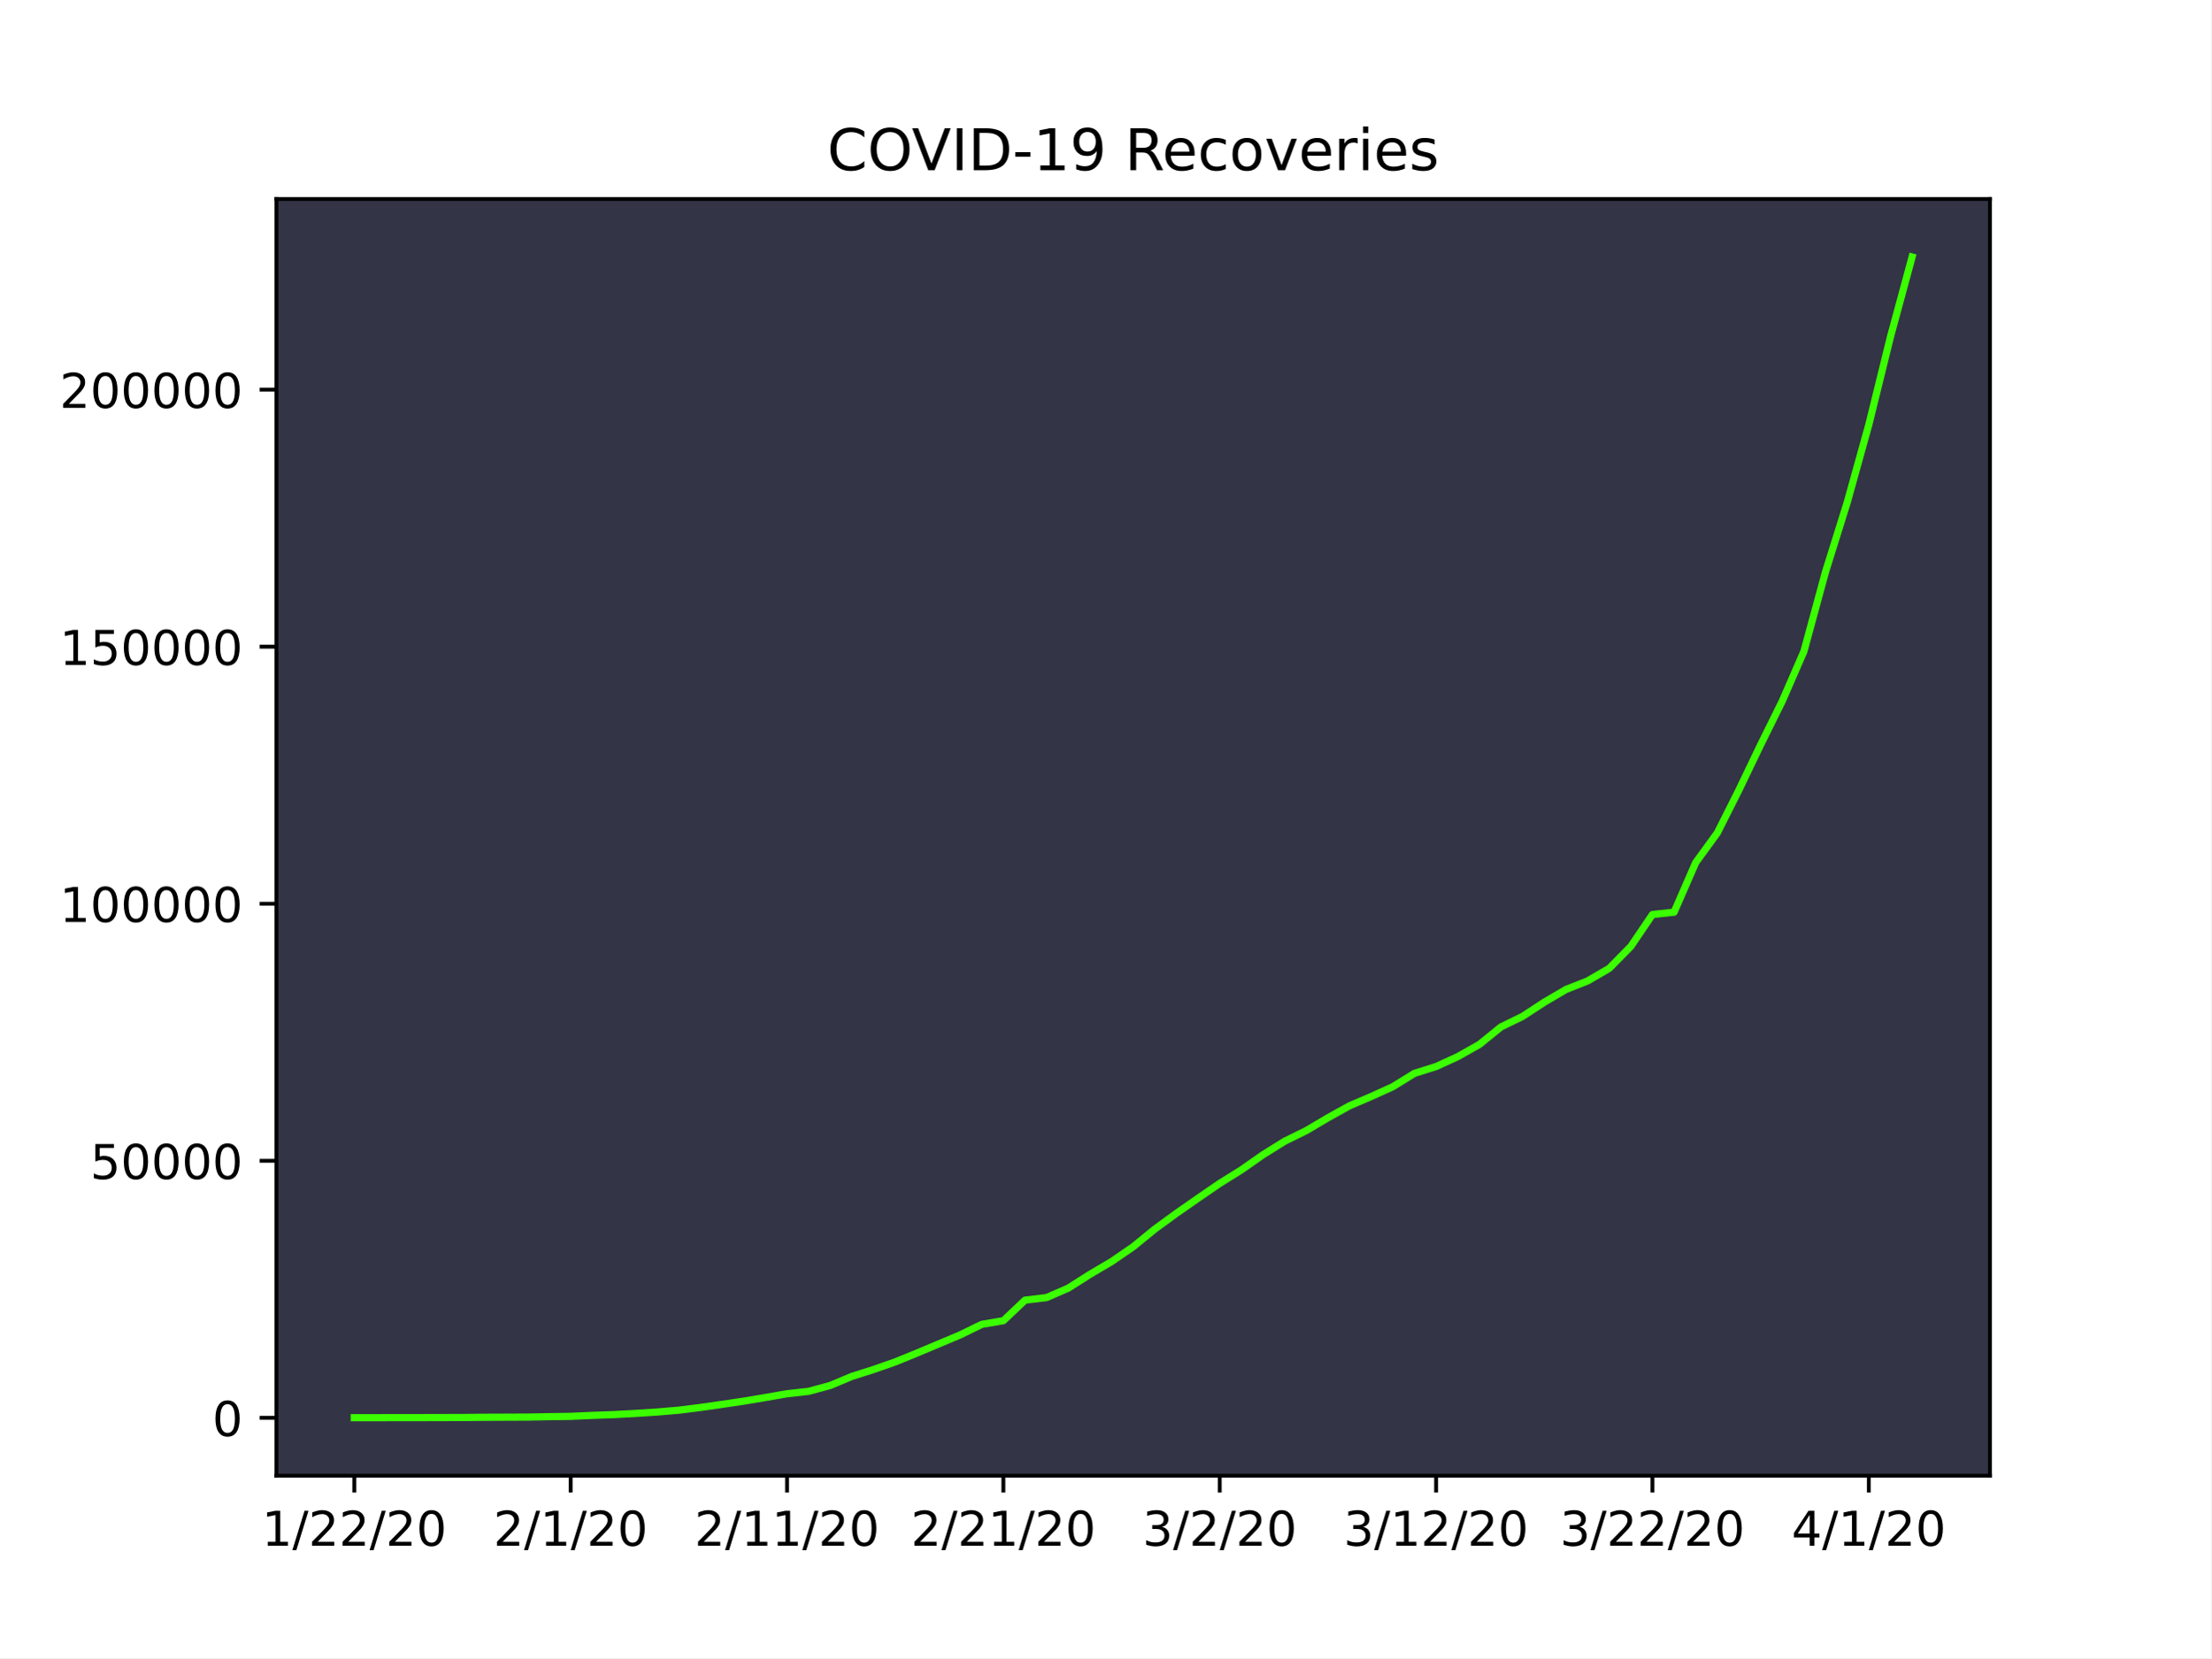
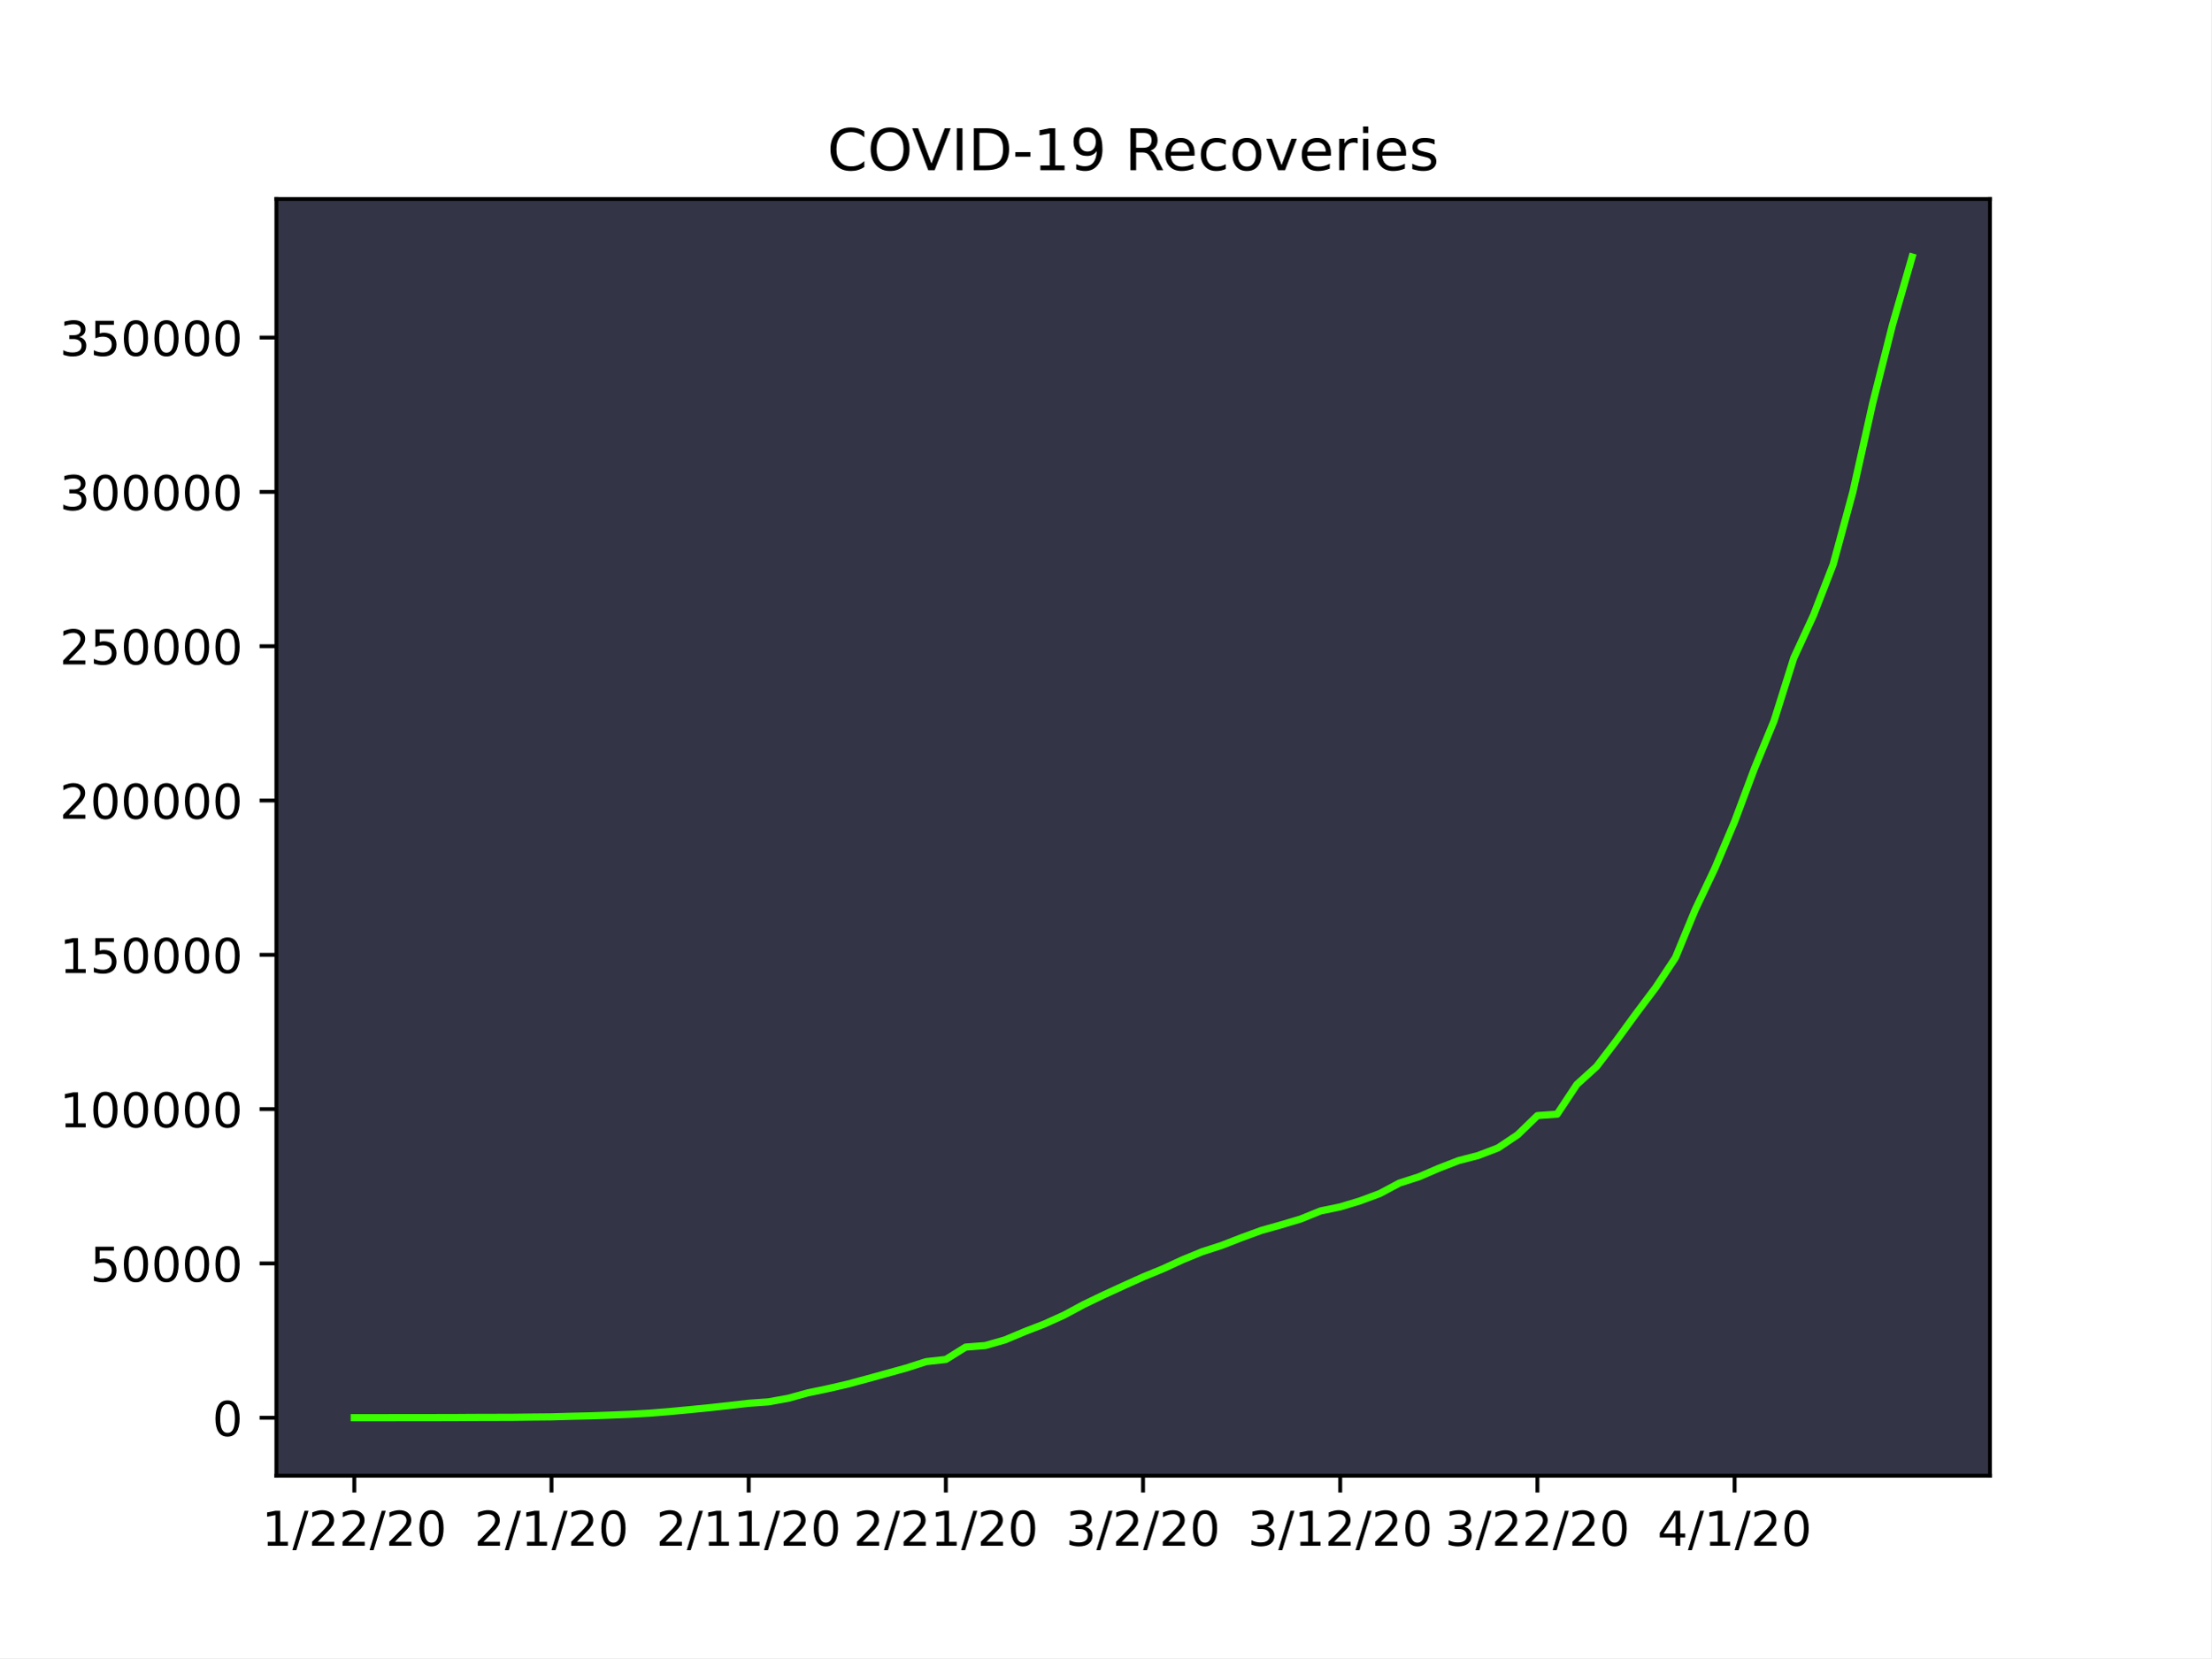
<svg xmlns="http://www.w3.org/2000/svg" xmlns:xlink="http://www.w3.org/1999/xlink" height="345.6pt" version="1.1" viewBox="0 0 460.8 345.6" width="460.8pt">
  <defs>
    <style type="text/css">
*{stroke-linecap:butt;stroke-linejoin:round;}
  </style>
  </defs>
  <g id="figure_1">
    <g id="patch_1">
      <path d="M 0 345.6  L 460.8 345.6  L 460.8 0  L 0 0  z " style="fill:#ffffff;" />
    </g>
    <g id="axes_1">
      <g id="patch_2">
        <path d="M 57.6 307.584  L 414.72 307.584  L 414.72 41.472  L 57.6 41.472  z " style="fill:#333445;" />
      </g>
      <g id="matplotlib.axis_1">
        <g id="xtick_1">
          <g id="line2d_1">
            <defs>
-               <path d="M 0 0  L 0 3.5  " id="maed0cd70f4" style="stroke:#000000;stroke-width:0.8;" />
-             </defs>
-             <g>
-               <use style="stroke:#000000;stroke-width:0.8;" x="73.833" xlink:href="#maed0cd70f4" y="307.584" />
+               <path d="M 0 0  L 0 3.5  " id="m13a651fa14" style="stroke:#000000;stroke-width:0.8;" />
+             </defs>
+             <g>
+               <use style="stroke:#000000;stroke-width:0.8;" x="73.833" xlink:href="#m13a651fa14" y="307.584" />
            </g>
          </g>
          <g id="text_1">
            <defs>
              <path d="M 12.406 8.297  L 28.516 8.297  L 28.516 63.922  L 10.984 60.406  L 10.984 69.391  L 28.422 72.906  L 38.281 72.906  L 38.281 8.297  L 54.391 8.297  L 54.391 0  L 12.406 0  z " id="DejaVuSans-49" />
              <path d="M 25.391 72.906  L 33.688 72.906  L 8.297 -9.281  L 0 -9.281  z " id="DejaVuSans-47" />
              <path d="M 19.188 8.297  L 53.609 8.297  L 53.609 0  L 7.328 0  L 7.328 8.297  Q 12.938 14.109 22.625 23.891  Q 32.328 33.688 34.812 36.531  Q 39.547 41.844 41.422 45.531  Q 43.312 49.219 43.312 52.781  Q 43.312 58.594 39.234 62.25  Q 35.156 65.922 28.609 65.922  Q 23.969 65.922 18.812 64.312  Q 13.672 62.703 7.812 59.422  L 7.812 69.391  Q 13.766 71.781 18.938 73  Q 24.125 74.219 28.422 74.219  Q 39.75 74.219 46.484 68.547  Q 53.219 62.891 53.219 53.422  Q 53.219 48.922 51.531 44.891  Q 49.859 40.875 45.406 35.406  Q 44.188 33.984 37.641 27.219  Q 31.109 20.453 19.188 8.297  z " id="DejaVuSans-50" />
              <path d="M 31.781 66.406  Q 24.172 66.406 20.328 58.906  Q 16.5 51.422 16.5 36.375  Q 16.5 21.391 20.328 13.891  Q 24.172 6.391 31.781 6.391  Q 39.453 6.391 43.281 13.891  Q 47.125 21.391 47.125 36.375  Q 47.125 51.422 43.281 58.906  Q 39.453 66.406 31.781 66.406  z M 31.781 74.219  Q 44.047 74.219 50.516 64.516  Q 56.984 54.828 56.984 36.375  Q 56.984 17.969 50.516 8.266  Q 44.047 -1.422 31.781 -1.422  Q 19.531 -1.422 13.062 8.266  Q 6.594 17.969 6.594 36.375  Q 6.594 54.828 13.062 64.516  Q 19.531 74.219 31.781 74.219  z " id="DejaVuSans-48" />
            </defs>
            <g transform="translate(54.55773 322.1824)scale(0.1 -0.1)">
              <use xlink:href="#DejaVuSans-49" />
              <use x="63.623" xlink:href="#DejaVuSans-47" />
              <use x="97.314" xlink:href="#DejaVuSans-50" />
              <use x="160.938" xlink:href="#DejaVuSans-50" />
              <use x="224.561" xlink:href="#DejaVuSans-47" />
              <use x="258.252" xlink:href="#DejaVuSans-50" />
              <use x="321.875" xlink:href="#DejaVuSans-48" />
            </g>
          </g>
        </g>
        <g id="xtick_2">
          <g id="line2d_2">
            <g>
-               <use style="stroke:#000000;stroke-width:0.8;" x="118.924" xlink:href="#maed0cd70f4" y="307.584" />
+               <use style="stroke:#000000;stroke-width:0.8;" x="114.928" xlink:href="#m13a651fa14" y="307.584" />
            </g>
          </g>
          <g id="text_2">
-             <g transform="translate(102.8299 322.1824)scale(0.1 -0.1)">
+             <g transform="translate(98.83449 322.1824)scale(0.1 -0.1)">
              <use xlink:href="#DejaVuSans-50" />
              <use x="63.623" xlink:href="#DejaVuSans-47" />
              <use x="97.314" xlink:href="#DejaVuSans-49" />
              <use x="160.938" xlink:href="#DejaVuSans-47" />
              <use x="194.629" xlink:href="#DejaVuSans-50" />
              <use x="258.252" xlink:href="#DejaVuSans-48" />
            </g>
          </g>
        </g>
        <g id="xtick_3">
          <g id="line2d_3">
            <g>
-               <use style="stroke:#000000;stroke-width:0.8;" x="164.015" xlink:href="#maed0cd70f4" y="307.584" />
+               <use style="stroke:#000000;stroke-width:0.8;" x="156.024" xlink:href="#m13a651fa14" y="307.584" />
            </g>
          </g>
          <g id="text_3">
-             <g transform="translate(144.7395 322.1824)scale(0.1 -0.1)">
+             <g transform="translate(136.7488 322.1824)scale(0.1 -0.1)">
              <use xlink:href="#DejaVuSans-50" />
              <use x="63.623" xlink:href="#DejaVuSans-47" />
              <use x="97.314" xlink:href="#DejaVuSans-49" />
              <use x="160.938" xlink:href="#DejaVuSans-49" />
              <use x="224.561" xlink:href="#DejaVuSans-47" />
              <use x="258.252" xlink:href="#DejaVuSans-50" />
              <use x="321.875" xlink:href="#DejaVuSans-48" />
            </g>
          </g>
        </g>
        <g id="xtick_4">
          <g id="line2d_4">
            <g>
-               <use style="stroke:#000000;stroke-width:0.8;" x="209.105" xlink:href="#maed0cd70f4" y="307.584" />
+               <use style="stroke:#000000;stroke-width:0.8;" x="197.119" xlink:href="#m13a651fa14" y="307.584" />
            </g>
          </g>
          <g id="text_4">
-             <g transform="translate(189.8305 322.1824)scale(0.1 -0.1)">
+             <g transform="translate(177.8443 322.1824)scale(0.1 -0.1)">
              <use xlink:href="#DejaVuSans-50" />
              <use x="63.623" xlink:href="#DejaVuSans-47" />
              <use x="97.314" xlink:href="#DejaVuSans-50" />
              <use x="160.938" xlink:href="#DejaVuSans-49" />
              <use x="224.561" xlink:href="#DejaVuSans-47" />
              <use x="258.252" xlink:href="#DejaVuSans-50" />
              <use x="321.875" xlink:href="#DejaVuSans-48" />
            </g>
          </g>
        </g>
        <g id="xtick_5">
          <g id="line2d_5">
            <g>
-               <use style="stroke:#000000;stroke-width:0.8;" x="254.196" xlink:href="#maed0cd70f4" y="307.584" />
+               <use style="stroke:#000000;stroke-width:0.8;" x="238.215" xlink:href="#m13a651fa14" y="307.584" />
            </g>
          </g>
          <g id="text_5">
            <defs>
              <path d="M 40.578 39.312  Q 47.656 37.797 51.625 33  Q 55.609 28.219 55.609 21.188  Q 55.609 10.406 48.188 4.484  Q 40.766 -1.422 27.094 -1.422  Q 22.516 -1.422 17.656 -0.516  Q 12.797 0.391 7.625 2.203  L 7.625 11.719  Q 11.719 9.328 16.594 8.109  Q 21.484 6.891 26.812 6.891  Q 36.078 6.891 40.938 10.547  Q 45.797 14.203 45.797 21.188  Q 45.797 27.641 41.281 31.266  Q 36.766 34.906 28.719 34.906  L 20.219 34.906  L 20.219 43.016  L 29.109 43.016  Q 36.375 43.016 40.234 45.922  Q 44.094 48.828 44.094 54.297  Q 44.094 59.906 40.109 62.906  Q 36.141 65.922 28.719 65.922  Q 24.656 65.922 20.016 65.031  Q 15.375 64.156 9.812 62.312  L 9.812 71.094  Q 15.438 72.656 20.344 73.438  Q 25.25 74.219 29.594 74.219  Q 40.828 74.219 47.359 69.109  Q 53.906 64.016 53.906 55.328  Q 53.906 49.266 50.438 45.094  Q 46.969 40.922 40.578 39.312  z " id="DejaVuSans-51" />
            </defs>
-             <g transform="translate(238.1026 322.1824)scale(0.1 -0.1)">
+             <g transform="translate(222.121 322.1824)scale(0.1 -0.1)">
              <use xlink:href="#DejaVuSans-51" />
              <use x="63.623" xlink:href="#DejaVuSans-47" />
              <use x="97.314" xlink:href="#DejaVuSans-50" />
              <use x="160.938" xlink:href="#DejaVuSans-47" />
              <use x="194.629" xlink:href="#DejaVuSans-50" />
              <use x="258.252" xlink:href="#DejaVuSans-48" />
            </g>
          </g>
        </g>
        <g id="xtick_6">
          <g id="line2d_6">
            <g>
-               <use style="stroke:#000000;stroke-width:0.8;" x="299.287" xlink:href="#maed0cd70f4" y="307.584" />
+               <use style="stroke:#000000;stroke-width:0.8;" x="279.31" xlink:href="#m13a651fa14" y="307.584" />
            </g>
          </g>
          <g id="text_6">
-             <g transform="translate(280.0123 322.1824)scale(0.1 -0.1)">
+             <g transform="translate(260.0353 322.1824)scale(0.1 -0.1)">
              <use xlink:href="#DejaVuSans-51" />
              <use x="63.623" xlink:href="#DejaVuSans-47" />
              <use x="97.314" xlink:href="#DejaVuSans-49" />
              <use x="160.938" xlink:href="#DejaVuSans-50" />
              <use x="224.561" xlink:href="#DejaVuSans-47" />
              <use x="258.252" xlink:href="#DejaVuSans-50" />
              <use x="321.875" xlink:href="#DejaVuSans-48" />
            </g>
          </g>
        </g>
        <g id="xtick_7">
          <g id="line2d_7">
            <g>
-               <use style="stroke:#000000;stroke-width:0.8;" x="344.378" xlink:href="#maed0cd70f4" y="307.584" />
+               <use style="stroke:#000000;stroke-width:0.8;" x="320.406" xlink:href="#m13a651fa14" y="307.584" />
            </g>
          </g>
          <g id="text_7">
-             <g transform="translate(325.1032 322.1824)scale(0.1 -0.1)">
+             <g transform="translate(301.1308 322.1824)scale(0.1 -0.1)">
              <use xlink:href="#DejaVuSans-51" />
              <use x="63.623" xlink:href="#DejaVuSans-47" />
              <use x="97.314" xlink:href="#DejaVuSans-50" />
              <use x="160.938" xlink:href="#DejaVuSans-50" />
              <use x="224.561" xlink:href="#DejaVuSans-47" />
              <use x="258.252" xlink:href="#DejaVuSans-50" />
              <use x="321.875" xlink:href="#DejaVuSans-48" />
            </g>
          </g>
        </g>
        <g id="xtick_8">
          <g id="line2d_8">
            <g>
-               <use style="stroke:#000000;stroke-width:0.8;" x="389.469" xlink:href="#maed0cd70f4" y="307.584" />
+               <use style="stroke:#000000;stroke-width:0.8;" x="361.501" xlink:href="#m13a651fa14" y="307.584" />
            </g>
          </g>
          <g id="text_8">
            <defs>
              <path d="M 37.797 64.312  L 12.891 25.391  L 37.797 25.391  z M 35.203 72.906  L 47.609 72.906  L 47.609 25.391  L 58.016 25.391  L 58.016 17.188  L 47.609 17.188  L 47.609 0  L 37.797 0  L 37.797 17.188  L 4.891 17.188  L 4.891 26.703  z " id="DejaVuSans-52" />
            </defs>
-             <g transform="translate(373.3753 322.1824)scale(0.1 -0.1)">
+             <g transform="translate(345.4076 322.1824)scale(0.1 -0.1)">
              <use xlink:href="#DejaVuSans-52" />
              <use x="63.623" xlink:href="#DejaVuSans-47" />
              <use x="97.314" xlink:href="#DejaVuSans-49" />
              <use x="160.938" xlink:href="#DejaVuSans-47" />
              <use x="194.629" xlink:href="#DejaVuSans-50" />
              <use x="258.252" xlink:href="#DejaVuSans-48" />
            </g>
          </g>
        </g>
      </g>
      <g id="matplotlib.axis_2">
        <g id="ytick_1">
          <g id="line2d_9">
            <defs>
-               <path d="M 0 0  L -3.5 0  " id="m01638922b9" style="stroke:#000000;stroke-width:0.8;" />
-             </defs>
-             <g>
-               <use style="stroke:#000000;stroke-width:0.8;" x="57.6" xlink:href="#m01638922b9" y="295.518" />
+               <path d="M 0 0  L -3.5 0  " id="m986faa5713" style="stroke:#000000;stroke-width:0.8;" />
+             </defs>
+             <g>
+               <use style="stroke:#000000;stroke-width:0.8;" x="57.6" xlink:href="#m986faa5713" y="295.506" />
            </g>
          </g>
          <g id="text_9">
-             <g transform="translate(44.2375 299.3172)scale(0.1 -0.1)">
+             <g transform="translate(44.2375 299.3052)scale(0.1 -0.1)">
              <use xlink:href="#DejaVuSans-48" />
            </g>
          </g>
        </g>
        <g id="ytick_2">
          <g id="line2d_10">
            <g>
-               <use style="stroke:#000000;stroke-width:0.8;" x="57.6" xlink:href="#m01638922b9" y="241.941" />
+               <use style="stroke:#000000;stroke-width:0.8;" x="57.6" xlink:href="#m986faa5713" y="263.342" />
            </g>
          </g>
          <g id="text_10">
            <defs>
              <path d="M 10.797 72.906  L 49.516 72.906  L 49.516 64.594  L 19.828 64.594  L 19.828 46.734  Q 21.969 47.469 24.109 47.828  Q 26.266 48.188 28.422 48.188  Q 40.625 48.188 47.75 41.5  Q 54.891 34.812 54.891 23.391  Q 54.891 11.625 47.562 5.094  Q 40.234 -1.422 26.906 -1.422  Q 22.312 -1.422 17.547 -0.641  Q 12.797 0.141 7.719 1.703  L 7.719 11.625  Q 12.109 9.234 16.797 8.062  Q 21.484 6.891 26.703 6.891  Q 35.156 6.891 40.078 11.328  Q 45.016 15.766 45.016 23.391  Q 45.016 31 40.078 35.438  Q 35.156 39.891 26.703 39.891  Q 22.75 39.891 18.812 39.016  Q 14.891 38.141 10.797 36.281  z " id="DejaVuSans-53" />
            </defs>
-             <g transform="translate(18.7875 245.7401)scale(0.1 -0.1)">
+             <g transform="translate(18.7875 267.1408)scale(0.1 -0.1)">
              <use xlink:href="#DejaVuSans-53" />
              <use x="63.623" xlink:href="#DejaVuSans-48" />
              <use x="127.246" xlink:href="#DejaVuSans-48" />
              <use x="190.869" xlink:href="#DejaVuSans-48" />
              <use x="254.492" xlink:href="#DejaVuSans-48" />
            </g>
          </g>
        </g>
        <g id="ytick_3">
          <g id="line2d_11">
            <g>
-               <use style="stroke:#000000;stroke-width:0.8;" x="57.6" xlink:href="#m01638922b9" y="188.364" />
+               <use style="stroke:#000000;stroke-width:0.8;" x="57.6" xlink:href="#m986faa5713" y="231.177" />
            </g>
          </g>
          <g id="text_11">
-             <g transform="translate(12.425 192.163)scale(0.1 -0.1)">
+             <g transform="translate(12.425 234.9764)scale(0.1 -0.1)">
              <use xlink:href="#DejaVuSans-49" />
              <use x="63.623" xlink:href="#DejaVuSans-48" />
              <use x="127.246" xlink:href="#DejaVuSans-48" />
              <use x="190.869" xlink:href="#DejaVuSans-48" />
              <use x="254.492" xlink:href="#DejaVuSans-48" />
              <use x="318.115" xlink:href="#DejaVuSans-48" />
            </g>
          </g>
        </g>
        <g id="ytick_4">
          <g id="line2d_12">
            <g>
-               <use style="stroke:#000000;stroke-width:0.8;" x="57.6" xlink:href="#m01638922b9" y="134.787" />
+               <use style="stroke:#000000;stroke-width:0.8;" x="57.6" xlink:href="#m986faa5713" y="199.013" />
            </g>
          </g>
          <g id="text_12">
-             <g transform="translate(12.425 138.5859)scale(0.1 -0.1)">
+             <g transform="translate(12.425 202.812)scale(0.1 -0.1)">
              <use xlink:href="#DejaVuSans-49" />
              <use x="63.623" xlink:href="#DejaVuSans-53" />
              <use x="127.246" xlink:href="#DejaVuSans-48" />
              <use x="190.869" xlink:href="#DejaVuSans-48" />
              <use x="254.492" xlink:href="#DejaVuSans-48" />
              <use x="318.115" xlink:href="#DejaVuSans-48" />
            </g>
          </g>
        </g>
        <g id="ytick_5">
          <g id="line2d_13">
            <g>
-               <use style="stroke:#000000;stroke-width:0.8;" x="57.6" xlink:href="#m01638922b9" y="81.21" />
+               <use style="stroke:#000000;stroke-width:0.8;" x="57.6" xlink:href="#m986faa5713" y="166.848" />
            </g>
          </g>
          <g id="text_13">
-             <g transform="translate(12.425 85.00873)scale(0.1 -0.1)">
+             <g transform="translate(12.425 170.6476)scale(0.1 -0.1)">
              <use xlink:href="#DejaVuSans-50" />
              <use x="63.623" xlink:href="#DejaVuSans-48" />
              <use x="127.246" xlink:href="#DejaVuSans-48" />
              <use x="190.869" xlink:href="#DejaVuSans-48" />
              <use x="254.492" xlink:href="#DejaVuSans-48" />
              <use x="318.115" xlink:href="#DejaVuSans-48" />
            </g>
          </g>
        </g>
-       </g>
-       <g id="line2d_14">
-         <path clip-path="url(#p756a94636b)" d="M 73.833 295.488  L 78.342 295.486  L 82.851 295.479  L 87.36 295.476  L 91.869 295.462  L 96.378 295.453  L 100.887 295.403  L 105.396 295.383  L 109.905 295.365  L 114.415 295.28  L 118.924 295.214  L 123.433 295.012  L 127.942 294.85  L 132.451 294.605  L 136.96 294.314  L 141.469 293.925  L 145.978 293.363  L 150.487 292.715  L 154.996 292.042  L 159.505 291.29  L 164.015 290.5  L 168.524 290  L 173.033 288.773  L 177.542 286.884  L 182.051 285.451  L 186.56 283.876  L 191.069 282.035  L 195.578 280.139  L 200.087 278.244  L 204.596 276.041  L 209.105 275.277  L 213.615 270.995  L 218.124 270.45  L 222.633 268.486  L 227.142 265.617  L 231.651 262.96  L 236.16 259.86  L 240.669 256.181  L 245.178 252.89  L 249.687 249.746  L 254.196 246.654  L 258.705 243.84  L 263.215 240.687  L 267.724 237.873  L 272.233 235.656  L 276.742 232.985  L 281.251 230.482  L 285.76 228.553  L 290.269 226.506  L 294.778 223.721  L 299.287 222.306  L 303.796 220.241  L 308.305 217.698  L 312.815 214.044  L 317.324 211.843  L 321.833 208.895  L 326.342 206.246  L 330.851 204.464  L 335.36 201.844  L 339.869 197.266  L 344.378 190.615  L 348.887 190.131  L 353.396 179.791  L 357.905 173.59  L 362.415 164.629  L 366.924 155.237  L 371.433 146.129  L 375.942 135.77  L 380.451 119.179  L 384.96 104.747  L 389.469 88.521  L 393.978 70.212  L 398.487 53.568  " style="fill:none;stroke:#3bff00;stroke-linecap:square;stroke-width:1.5;" />
+         <g id="ytick_6">
+           <g id="line2d_14">
+             <g>
+               <use style="stroke:#000000;stroke-width:0.8;" x="57.6" xlink:href="#m986faa5713" y="134.684" />
+             </g>
+           </g>
+           <g id="text_14">
+             <g transform="translate(12.425 138.4833)scale(0.1 -0.1)">
+               <use xlink:href="#DejaVuSans-50" />
+               <use x="63.623" xlink:href="#DejaVuSans-53" />
+               <use x="127.246" xlink:href="#DejaVuSans-48" />
+               <use x="190.869" xlink:href="#DejaVuSans-48" />
+               <use x="254.492" xlink:href="#DejaVuSans-48" />
+               <use x="318.115" xlink:href="#DejaVuSans-48" />
+             </g>
+           </g>
+         </g>
+         <g id="ytick_7">
+           <g id="line2d_15">
+             <g>
+               <use style="stroke:#000000;stroke-width:0.8;" x="57.6" xlink:href="#m986faa5713" y="102.52" />
+             </g>
+           </g>
+           <g id="text_15">
+             <g transform="translate(12.425 106.3189)scale(0.1 -0.1)">
+               <use xlink:href="#DejaVuSans-51" />
+               <use x="63.623" xlink:href="#DejaVuSans-48" />
+               <use x="127.246" xlink:href="#DejaVuSans-48" />
+               <use x="190.869" xlink:href="#DejaVuSans-48" />
+               <use x="254.492" xlink:href="#DejaVuSans-48" />
+               <use x="318.115" xlink:href="#DejaVuSans-48" />
+             </g>
+           </g>
+         </g>
+         <g id="ytick_8">
+           <g id="line2d_16">
+             <g>
+               <use style="stroke:#000000;stroke-width:0.8;" x="57.6" xlink:href="#m986faa5713" y="70.355" />
+             </g>
+           </g>
+           <g id="text_16">
+             <g transform="translate(12.425 74.15446)scale(0.1 -0.1)">
+               <use xlink:href="#DejaVuSans-51" />
+               <use x="63.623" xlink:href="#DejaVuSans-53" />
+               <use x="127.246" xlink:href="#DejaVuSans-48" />
+               <use x="190.869" xlink:href="#DejaVuSans-48" />
+               <use x="254.492" xlink:href="#DejaVuSans-48" />
+               <use x="318.115" xlink:href="#DejaVuSans-48" />
+             </g>
+           </g>
+         </g>
+       </g>
+       <g id="line2d_17">
+         <path clip-path="url(#pe5ab1235d1)" d="M 73.833 295.488  L 77.942 295.487  L 82.052 295.483  L 86.161 295.481  L 90.271 295.473  L 94.38 295.467  L 98.49 295.437  L 102.6 295.425  L 106.709 295.414  L 110.819 295.363  L 114.928 295.323  L 119.038 295.202  L 123.147 295.105  L 127.257 294.958  L 131.366 294.783  L 135.476 294.549  L 139.586 294.212  L 143.695 293.823  L 147.805 293.419  L 151.914 292.968  L 156.024 292.493  L 160.133 292.193  L 164.243 291.457  L 168.352 290.322  L 172.462 289.462  L 176.572 288.517  L 180.681 287.412  L 184.791 286.274  L 188.9 285.136  L 193.01 283.813  L 197.119 283.354  L 201.229 280.784  L 205.338 280.457  L 209.448 279.278  L 213.557 277.555  L 217.667 275.96  L 221.777 274.099  L 225.886 271.89  L 229.996 269.915  L 234.105 268.027  L 238.215 266.171  L 242.324 264.482  L 246.434 262.589  L 250.543 260.9  L 254.653 259.569  L 258.763 257.965  L 262.872 256.462  L 266.982 255.304  L 271.091 254.076  L 275.201 252.404  L 279.31 251.554  L 283.42 250.314  L 287.529 248.788  L 291.639 246.594  L 295.748 245.273  L 299.858 243.503  L 303.968 241.912  L 308.077 240.843  L 312.187 239.27  L 316.296 236.522  L 320.406 232.529  L 324.515 232.238  L 328.625 226.031  L 332.734 222.308  L 336.844 216.928  L 340.954 211.29  L 345.063 205.822  L 349.173 199.603  L 353.282 189.643  L 357.392 180.979  L 361.501 171.238  L 365.611 160.246  L 369.72 150.254  L 373.83 137.159  L 377.94 128.243  L 382.049 117.627  L 386.159 102.485  L 390.268 84.082  L 394.378 67.798  L 398.487 53.568  " style="fill:none;stroke:#3bff00;stroke-linecap:square;stroke-width:1.5;" />
      </g>
      <g id="patch_3">
        <path d="M 57.6 307.584  L 57.6 41.472  " style="fill:none;stroke:#000000;stroke-linecap:square;stroke-linejoin:miter;stroke-width:0.8;" />
      </g>
      <g id="patch_4">
        <path d="M 414.72 307.584  L 414.72 41.472  " style="fill:none;stroke:#000000;stroke-linecap:square;stroke-linejoin:miter;stroke-width:0.8;" />
      </g>
      <g id="patch_5">
        <path d="M 57.6 307.584  L 414.72 307.584  " style="fill:none;stroke:#000000;stroke-linecap:square;stroke-linejoin:miter;stroke-width:0.8;" />
      </g>
      <g id="patch_6">
        <path d="M 57.6 41.472  L 414.72 41.472  " style="fill:none;stroke:#000000;stroke-linecap:square;stroke-linejoin:miter;stroke-width:0.8;" />
      </g>
-       <g id="text_14">
+       <g id="text_17">
        <defs>
          <path d="M 64.406 67.281  L 64.406 56.891  Q 59.422 61.531 53.781 63.812  Q 48.141 66.109 41.797 66.109  Q 29.297 66.109 22.656 58.469  Q 16.016 50.828 16.016 36.375  Q 16.016 21.969 22.656 14.328  Q 29.297 6.688 41.797 6.688  Q 48.141 6.688 53.781 8.984  Q 59.422 11.281 64.406 15.922  L 64.406 5.609  Q 59.234 2.094 53.438 0.328  Q 47.656 -1.422 41.219 -1.422  Q 24.656 -1.422 15.125 8.703  Q 5.609 18.844 5.609 36.375  Q 5.609 53.953 15.125 64.078  Q 24.656 74.219 41.219 74.219  Q 47.75 74.219 53.531 72.484  Q 59.328 70.75 64.406 67.281  z " id="DejaVuSans-67" />
          <path d="M 39.406 66.219  Q 28.656 66.219 22.328 58.203  Q 16.016 50.203 16.016 36.375  Q 16.016 22.609 22.328 14.594  Q 28.656 6.594 39.406 6.594  Q 50.141 6.594 56.422 14.594  Q 62.703 22.609 62.703 36.375  Q 62.703 50.203 56.422 58.203  Q 50.141 66.219 39.406 66.219  z M 39.406 74.219  Q 54.734 74.219 63.906 63.938  Q 73.094 53.656 73.094 36.375  Q 73.094 19.141 63.906 8.859  Q 54.734 -1.422 39.406 -1.422  Q 24.031 -1.422 14.812 8.828  Q 5.609 19.094 5.609 36.375  Q 5.609 53.656 14.812 63.938  Q 24.031 74.219 39.406 74.219  z " id="DejaVuSans-79" />
          <path d="M 28.609 0  L 0.781 72.906  L 11.078 72.906  L 34.188 11.531  L 57.328 72.906  L 67.578 72.906  L 39.797 0  z " id="DejaVuSans-86" />
          <path d="M 9.812 72.906  L 19.672 72.906  L 19.672 0  L 9.812 0  z " id="DejaVuSans-73" />
          <path d="M 19.672 64.797  L 19.672 8.109  L 31.594 8.109  Q 46.688 8.109 53.688 14.938  Q 60.688 21.781 60.688 36.531  Q 60.688 51.172 53.688 57.984  Q 46.688 64.797 31.594 64.797  z M 9.812 72.906  L 30.078 72.906  Q 51.266 72.906 61.172 64.094  Q 71.094 55.281 71.094 36.531  Q 71.094 17.672 61.125 8.828  Q 51.172 0 30.078 0  L 9.812 0  z " id="DejaVuSans-68" />
          <path d="M 4.891 31.391  L 31.203 31.391  L 31.203 23.391  L 4.891 23.391  z " id="DejaVuSans-45" />
          <path d="M 10.984 1.516  L 10.984 10.5  Q 14.703 8.734 18.5 7.812  Q 22.312 6.891 25.984 6.891  Q 35.75 6.891 40.891 13.453  Q 46.047 20.016 46.781 33.406  Q 43.953 29.203 39.594 26.953  Q 35.25 24.703 29.984 24.703  Q 19.047 24.703 12.672 31.312  Q 6.297 37.938 6.297 49.422  Q 6.297 60.641 12.938 67.422  Q 19.578 74.219 30.609 74.219  Q 43.266 74.219 49.922 64.516  Q 56.594 54.828 56.594 36.375  Q 56.594 19.141 48.406 8.859  Q 40.234 -1.422 26.422 -1.422  Q 22.703 -1.422 18.891 -0.688  Q 15.094 0.047 10.984 1.516  z M 30.609 32.422  Q 37.25 32.422 41.125 36.953  Q 45.016 41.5 45.016 49.422  Q 45.016 57.281 41.125 61.844  Q 37.25 66.406 30.609 66.406  Q 23.969 66.406 20.094 61.844  Q 16.219 57.281 16.219 49.422  Q 16.219 41.5 20.094 36.953  Q 23.969 32.422 30.609 32.422  z " id="DejaVuSans-57" />
          <path id="DejaVuSans-32" />
          <path d="M 44.391 34.188  Q 47.562 33.109 50.562 29.594  Q 53.562 26.078 56.594 19.922  L 66.609 0  L 56 0  L 46.688 18.703  Q 43.062 26.031 39.672 28.422  Q 36.281 30.812 30.422 30.812  L 19.672 30.812  L 19.672 0  L 9.812 0  L 9.812 72.906  L 32.078 72.906  Q 44.578 72.906 50.734 67.672  Q 56.891 62.453 56.891 51.906  Q 56.891 45.016 53.688 40.469  Q 50.484 35.938 44.391 34.188  z M 19.672 64.797  L 19.672 38.922  L 32.078 38.922  Q 39.203 38.922 42.844 42.219  Q 46.484 45.516 46.484 51.906  Q 46.484 58.297 42.844 61.547  Q 39.203 64.797 32.078 64.797  z " id="DejaVuSans-82" />
          <path d="M 56.203 29.594  L 56.203 25.203  L 14.891 25.203  Q 15.484 15.922 20.484 11.062  Q 25.484 6.203 34.422 6.203  Q 39.594 6.203 44.453 7.469  Q 49.312 8.734 54.109 11.281  L 54.109 2.781  Q 49.266 0.734 44.188 -0.344  Q 39.109 -1.422 33.891 -1.422  Q 20.797 -1.422 13.156 6.188  Q 5.516 13.812 5.516 26.812  Q 5.516 40.234 12.766 48.109  Q 20.016 56 32.328 56  Q 43.359 56 49.781 48.891  Q 56.203 41.797 56.203 29.594  z M 47.219 32.234  Q 47.125 39.594 43.094 43.984  Q 39.062 48.391 32.422 48.391  Q 24.906 48.391 20.391 44.141  Q 15.875 39.891 15.188 32.172  z " id="DejaVuSans-101" />
          <path d="M 48.781 52.594  L 48.781 44.188  Q 44.969 46.297 41.141 47.344  Q 37.312 48.391 33.406 48.391  Q 24.656 48.391 19.812 42.844  Q 14.984 37.312 14.984 27.297  Q 14.984 17.281 19.812 11.734  Q 24.656 6.203 33.406 6.203  Q 37.312 6.203 41.141 7.25  Q 44.969 8.297 48.781 10.406  L 48.781 2.094  Q 45.016 0.344 40.984 -0.531  Q 36.969 -1.422 32.422 -1.422  Q 20.062 -1.422 12.781 6.344  Q 5.516 14.109 5.516 27.297  Q 5.516 40.672 12.859 48.328  Q 20.219 56 33.016 56  Q 37.156 56 41.109 55.141  Q 45.062 54.297 48.781 52.594  z " id="DejaVuSans-99" />
          <path d="M 30.609 48.391  Q 23.391 48.391 19.188 42.75  Q 14.984 37.109 14.984 27.297  Q 14.984 17.484 19.156 11.844  Q 23.344 6.203 30.609 6.203  Q 37.797 6.203 41.984 11.859  Q 46.188 17.531 46.188 27.297  Q 46.188 37.016 41.984 42.703  Q 37.797 48.391 30.609 48.391  z M 30.609 56  Q 42.328 56 49.016 48.375  Q 55.719 40.766 55.719 27.297  Q 55.719 13.875 49.016 6.219  Q 42.328 -1.422 30.609 -1.422  Q 18.844 -1.422 12.172 6.219  Q 5.516 13.875 5.516 27.297  Q 5.516 40.766 12.172 48.375  Q 18.844 56 30.609 56  z " id="DejaVuSans-111" />
          <path d="M 2.984 54.688  L 12.5 54.688  L 29.594 8.797  L 46.688 54.688  L 56.203 54.688  L 35.688 0  L 23.484 0  z " id="DejaVuSans-118" />
          <path d="M 41.109 46.297  Q 39.594 47.172 37.812 47.578  Q 36.031 48 33.891 48  Q 26.266 48 22.188 43.047  Q 18.109 38.094 18.109 28.812  L 18.109 0  L 9.078 0  L 9.078 54.688  L 18.109 54.688  L 18.109 46.188  Q 20.953 51.172 25.484 53.578  Q 30.031 56 36.531 56  Q 37.453 56 38.578 55.875  Q 39.703 55.766 41.062 55.516  z " id="DejaVuSans-114" />
          <path d="M 9.422 54.688  L 18.406 54.688  L 18.406 0  L 9.422 0  z M 9.422 75.984  L 18.406 75.984  L 18.406 64.594  L 9.422 64.594  z " id="DejaVuSans-105" />
          <path d="M 44.281 53.078  L 44.281 44.578  Q 40.484 46.531 36.375 47.5  Q 32.281 48.484 27.875 48.484  Q 21.188 48.484 17.844 46.438  Q 14.5 44.391 14.5 40.281  Q 14.5 37.156 16.891 35.375  Q 19.281 33.594 26.516 31.984  L 29.594 31.297  Q 39.156 29.25 43.188 25.516  Q 47.219 21.781 47.219 15.094  Q 47.219 7.469 41.188 3.016  Q 35.156 -1.422 24.609 -1.422  Q 20.219 -1.422 15.453 -0.562  Q 10.688 0.297 5.422 2  L 5.422 11.281  Q 10.406 8.688 15.234 7.391  Q 20.062 6.109 24.812 6.109  Q 31.156 6.109 34.562 8.281  Q 37.984 10.453 37.984 14.406  Q 37.984 18.062 35.516 20.016  Q 33.062 21.969 24.703 23.781  L 21.578 24.516  Q 13.234 26.266 9.516 29.906  Q 5.812 33.547 5.812 39.891  Q 5.812 47.609 11.281 51.797  Q 16.75 56 26.812 56  Q 31.781 56 36.172 55.266  Q 40.578 54.547 44.281 53.078  z " id="DejaVuSans-115" />
        </defs>
        <g transform="translate(172.3959 35.472)scale(0.12 -0.12)">
          <use xlink:href="#DejaVuSans-67" />
          <use x="69.824" xlink:href="#DejaVuSans-79" />
          <use x="146.785" xlink:href="#DejaVuSans-86" />
          <use x="215.193" xlink:href="#DejaVuSans-73" />
          <use x="244.686" xlink:href="#DejaVuSans-68" />
          <use x="321.688" xlink:href="#DejaVuSans-45" />
          <use x="357.771" xlink:href="#DejaVuSans-49" />
          <use x="421.395" xlink:href="#DejaVuSans-57" />
          <use x="485.018" xlink:href="#DejaVuSans-32" />
          <use x="516.805" xlink:href="#DejaVuSans-82" />
          <use x="581.787" xlink:href="#DejaVuSans-101" />
          <use x="643.311" xlink:href="#DejaVuSans-99" />
          <use x="698.291" xlink:href="#DejaVuSans-111" />
          <use x="759.473" xlink:href="#DejaVuSans-118" />
          <use x="818.652" xlink:href="#DejaVuSans-101" />
          <use x="880.176" xlink:href="#DejaVuSans-114" />
          <use x="921.289" xlink:href="#DejaVuSans-105" />
          <use x="949.072" xlink:href="#DejaVuSans-101" />
          <use x="1010.596" xlink:href="#DejaVuSans-115" />
        </g>
      </g>
    </g>
  </g>
  <defs>
-     <clipPath id="p756a94636b">
+     <clipPath id="pe5ab1235d1">
      <rect height="266.112" width="357.12" x="57.6" y="41.472" />
    </clipPath>
  </defs>
</svg>
